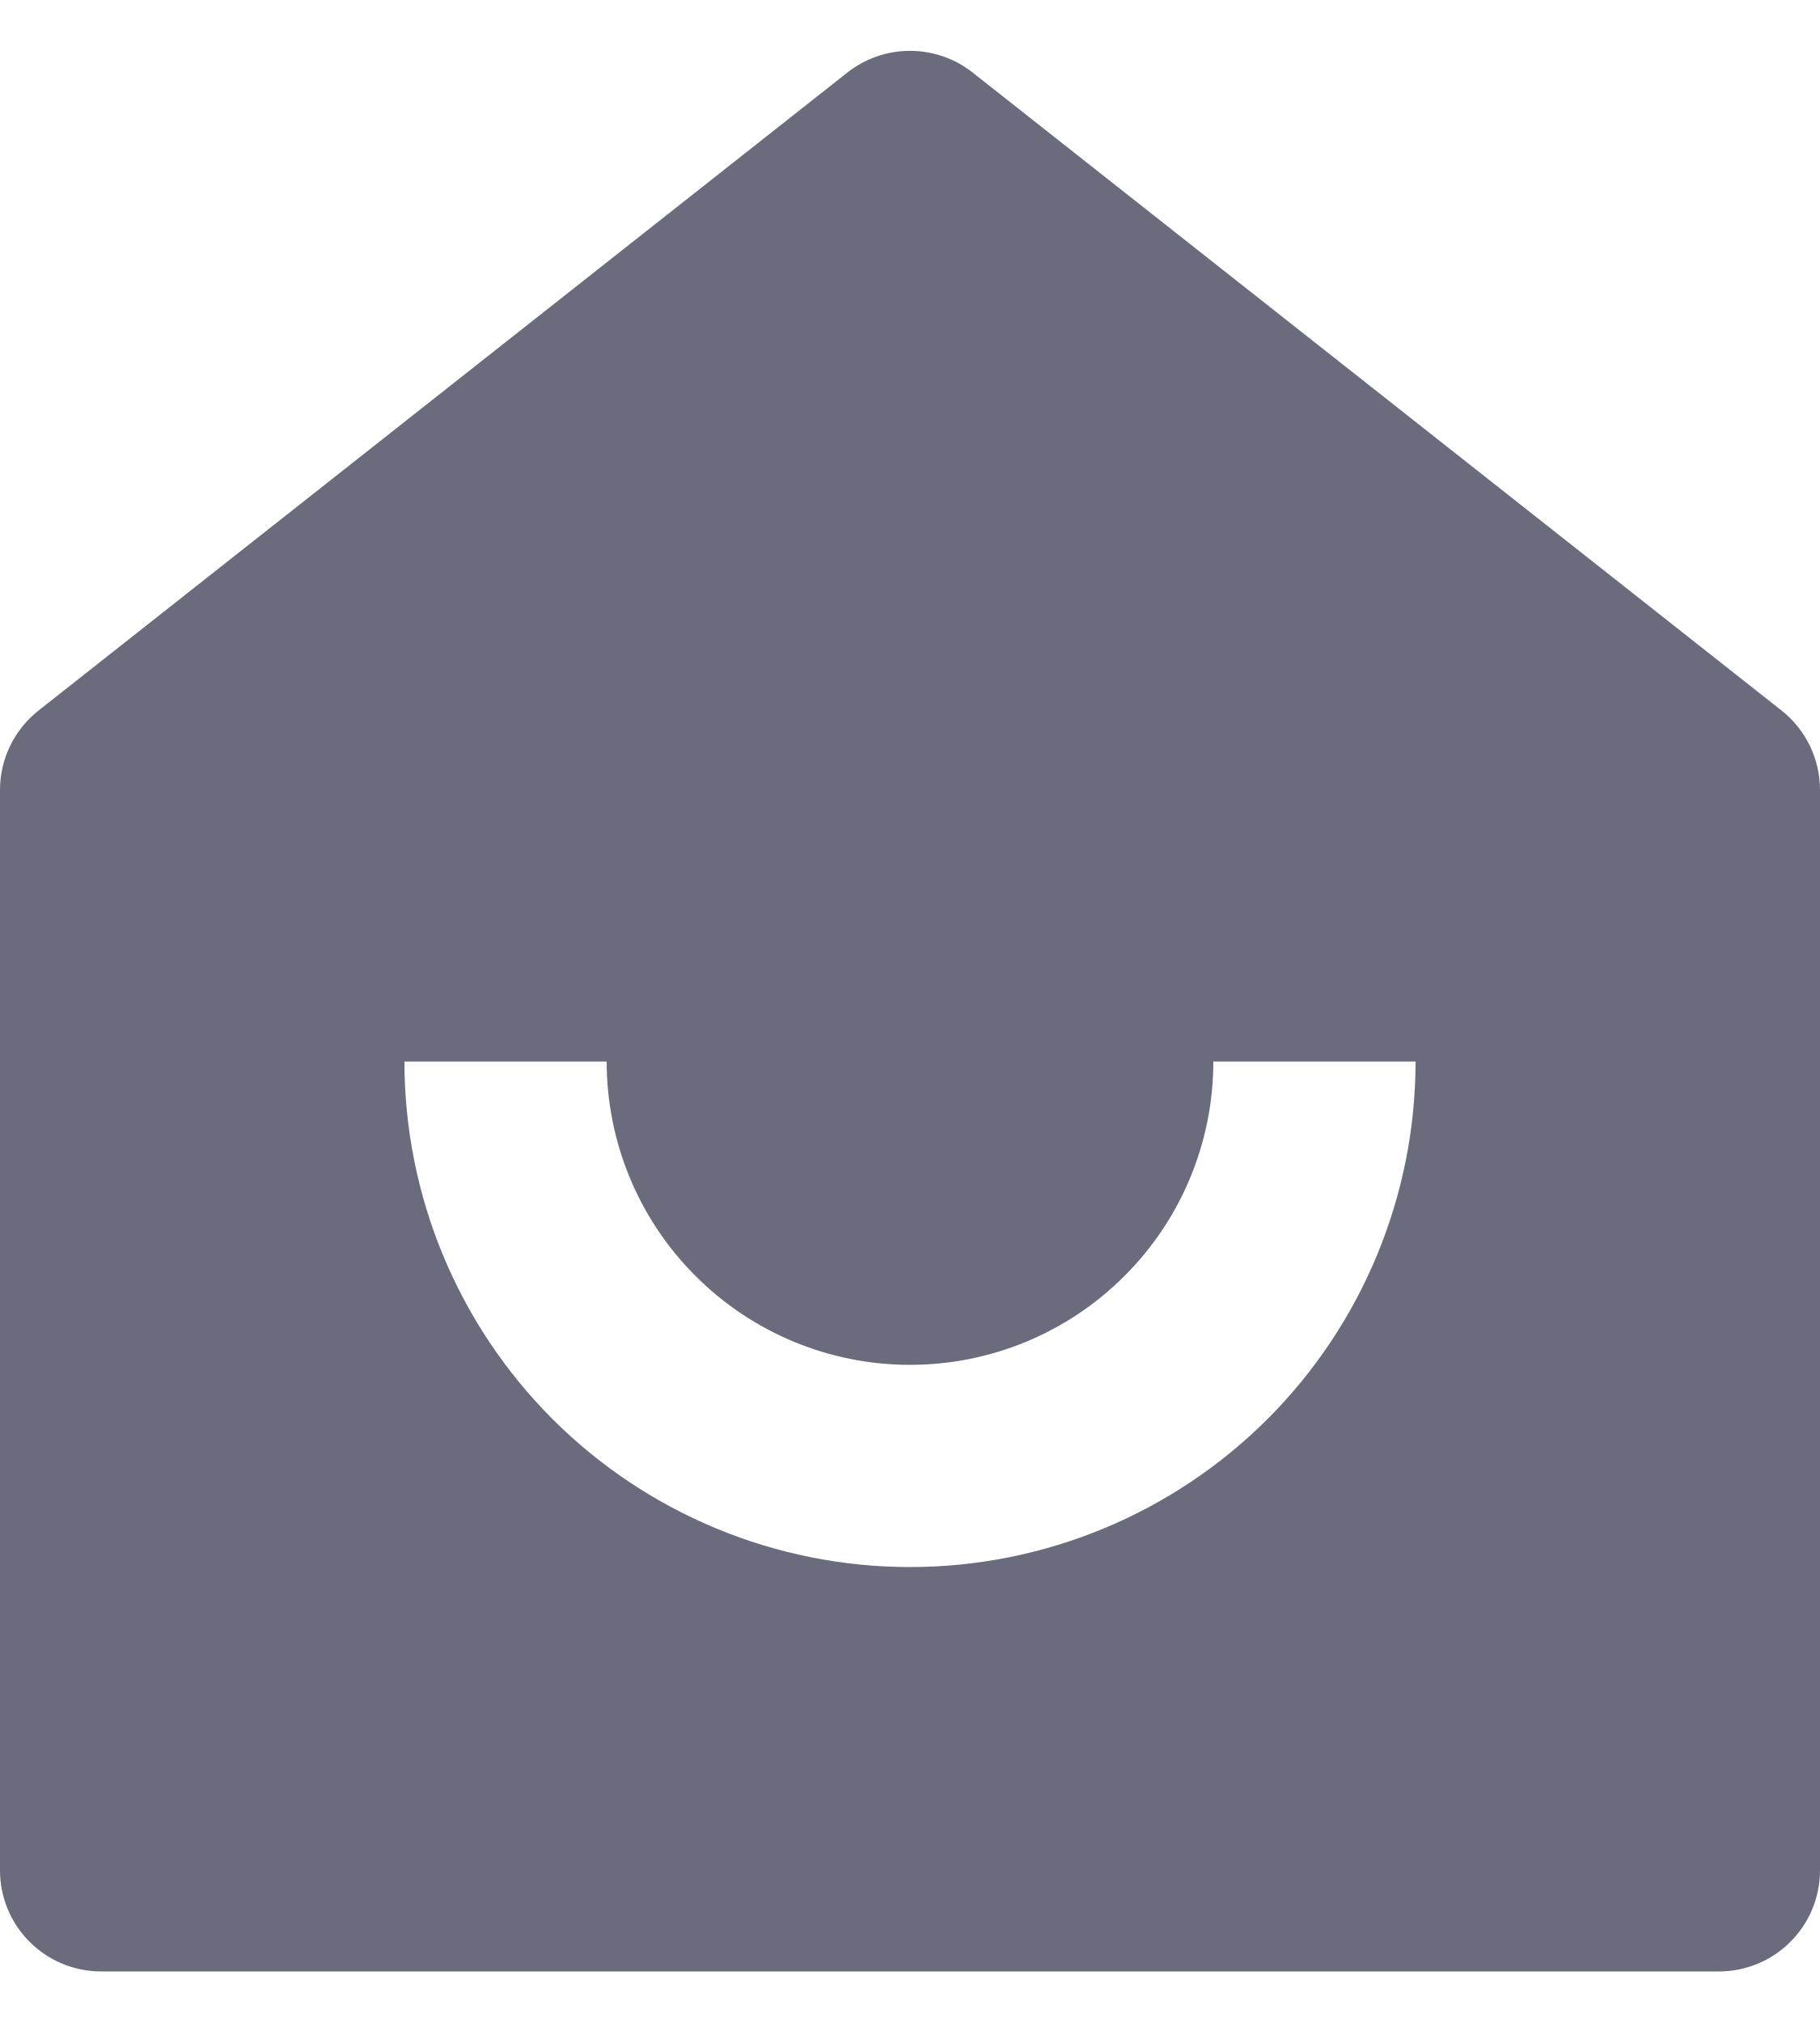
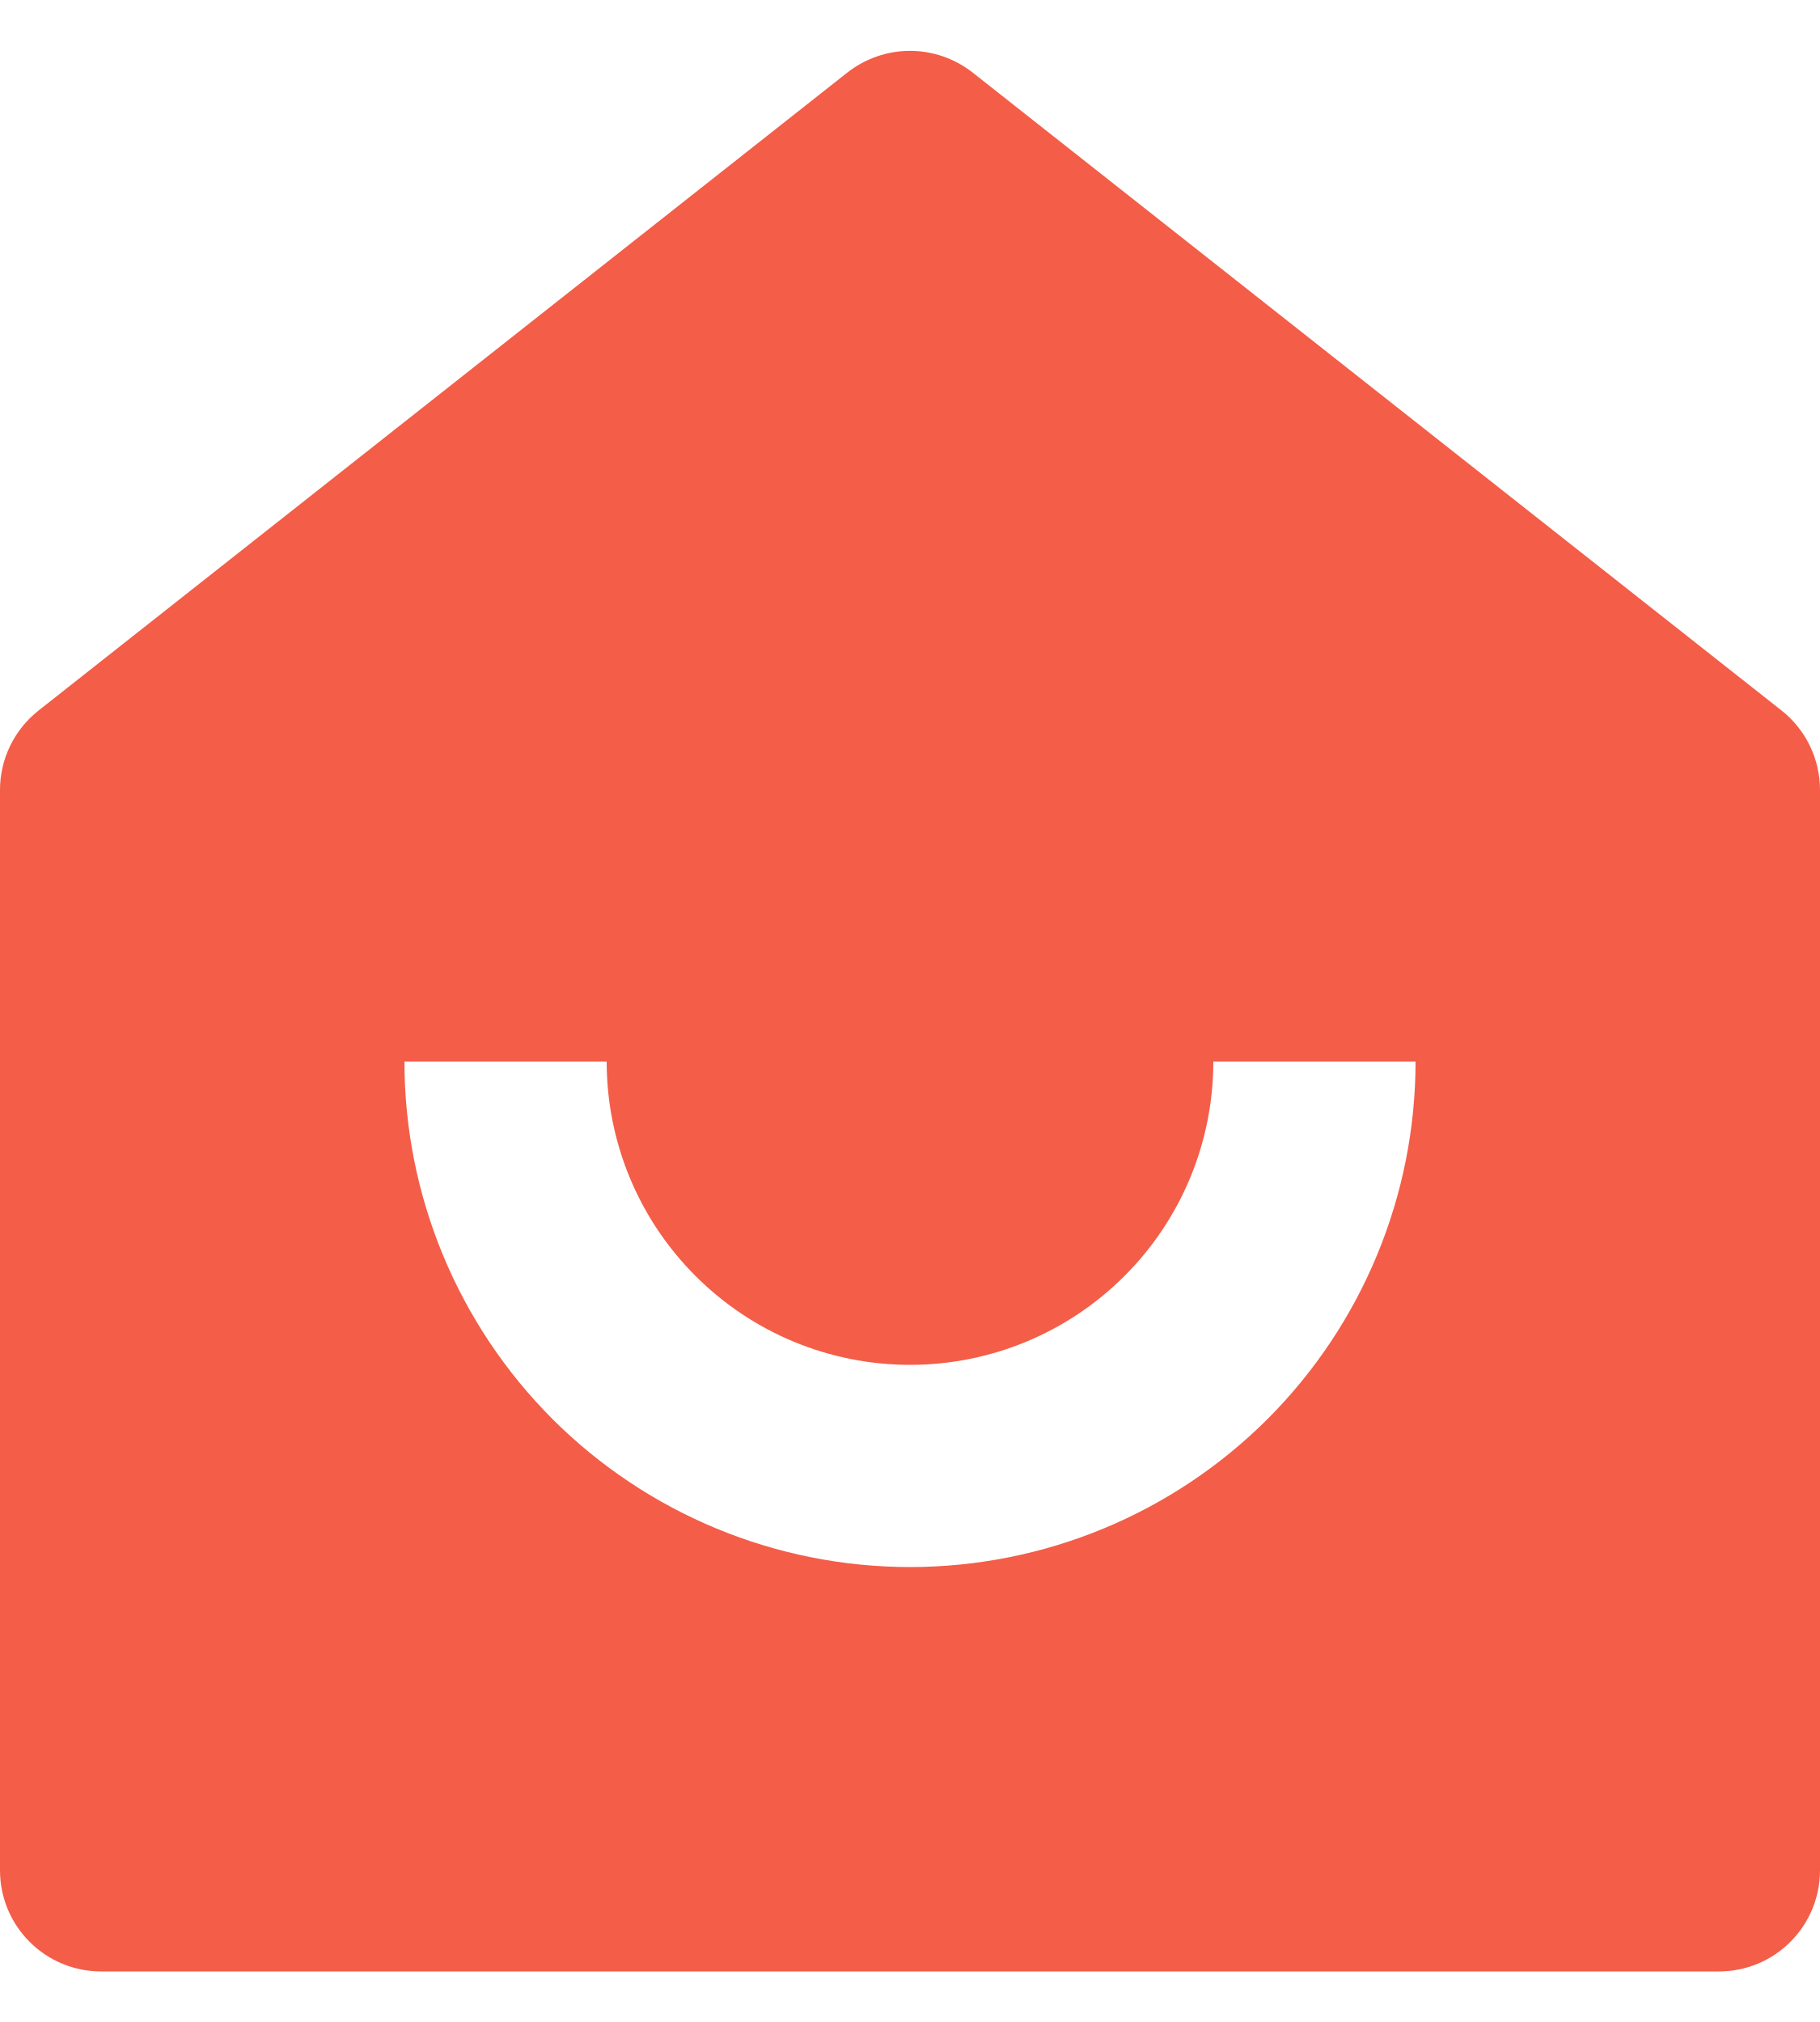
<svg xmlns="http://www.w3.org/2000/svg" width="18" height="20" viewBox="0 0 18 20" fill="none">
-   <path d="M18 18.5C18 18.765 17.895 19.02 17.707 19.207C17.52 19.395 17.265 19.5 17 19.5H1C0.735 19.5 0.48 19.395 0.293 19.207C0.105 19.02 7.92656e-08 18.765 7.92656e-08 18.5V7.814C-6.00579e-05 7.663 0.034 7.514 0.1 7.378C0.166 7.242 0.261 7.123 0.38 7.029L8.38 0.718C8.557 0.578 8.775 0.503 9 0.503C9.225 0.503 9.443 0.578 9.62 0.718L17.62 7.028C17.739 7.122 17.834 7.241 17.9 7.377C17.966 7.513 18 7.663 18 7.814V18.5ZM4 10.5C4 11.826 4.527 13.098 5.464 14.036C6.402 14.973 7.674 15.5 9 15.5C10.326 15.5 11.598 14.973 12.536 14.036C13.473 13.098 14 11.826 14 10.5H12C12 11.296 11.684 12.059 11.121 12.621C10.559 13.184 9.796 13.5 9 13.5C8.204 13.5 7.441 13.184 6.879 12.621C6.316 12.059 6 11.296 6 10.5H4Z" fill="#6A6C7E" />
+   <path d="M18 18.5C18 18.765 17.895 19.02 17.707 19.207C17.52 19.395 17.265 19.5 17 19.5H1C0.735 19.5 0.48 19.395 0.293 19.207C0.105 19.02 7.92656e-08 18.765 7.92656e-08 18.5V7.814C-6.00579e-05 7.663 0.034 7.514 0.1 7.378C0.166 7.242 0.261 7.123 0.38 7.029L8.38 0.718C8.557 0.579 8.775 0.503 9 0.503C9.225 0.503 9.443 0.579 9.62 0.718L17.62 7.028C17.739 7.122 17.834 7.241 17.9 7.377C17.966 7.514 18 7.663 18 7.814V18.5ZM4 10.5C4 11.826 4.527 13.098 5.464 14.036C6.402 14.973 7.674 15.5 9 15.5C10.326 15.5 11.598 14.973 12.536 14.036C13.473 13.098 14 11.826 14 10.5H12C12 11.296 11.684 12.059 11.121 12.621C10.559 13.184 9.796 13.5 9 13.5C8.204 13.5 7.441 13.184 6.879 12.621C6.316 12.059 6 11.296 6 10.5H4Z" fill="#F45D48" />
</svg>
